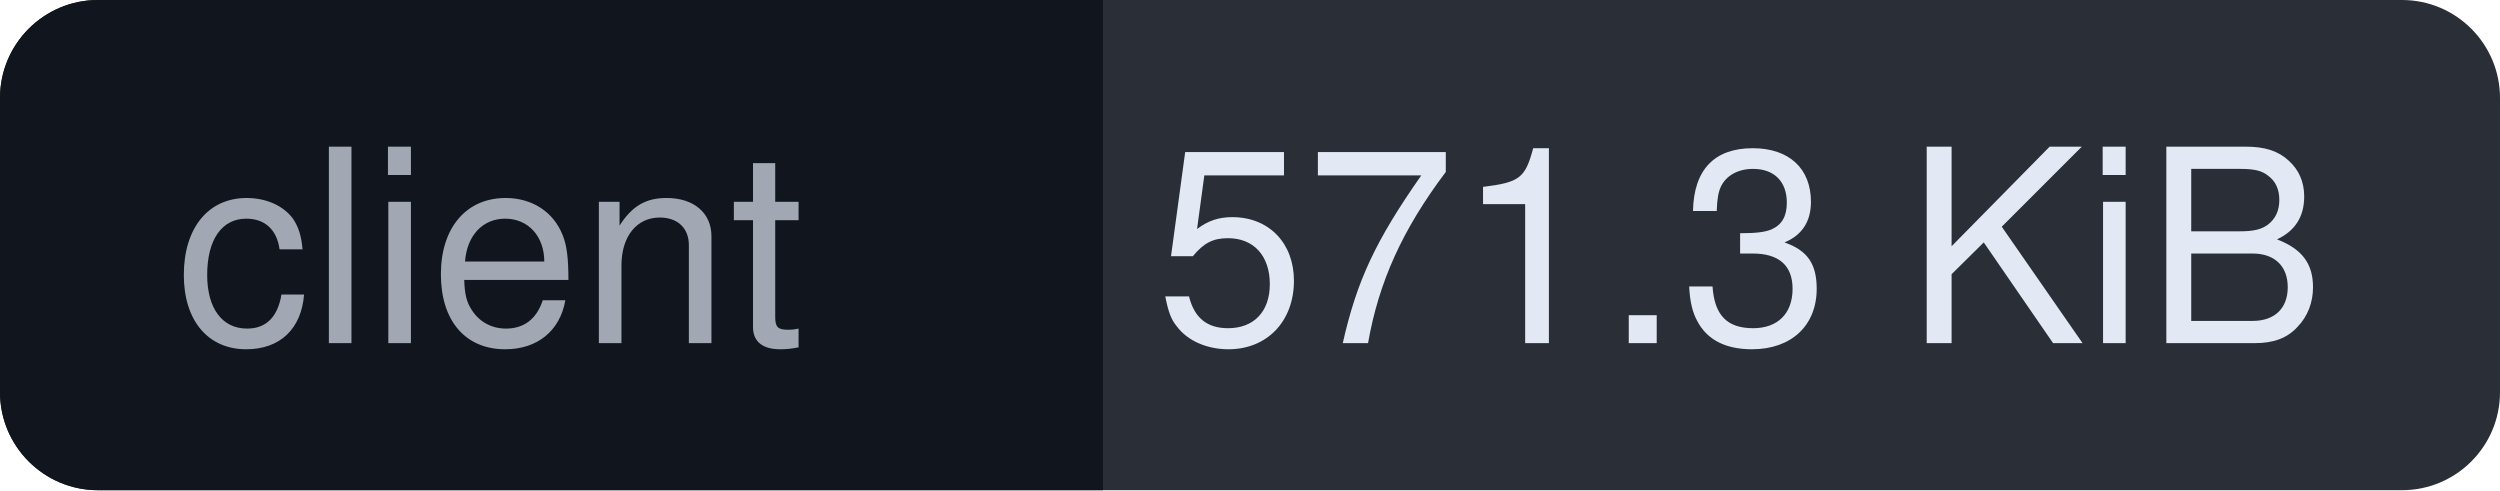
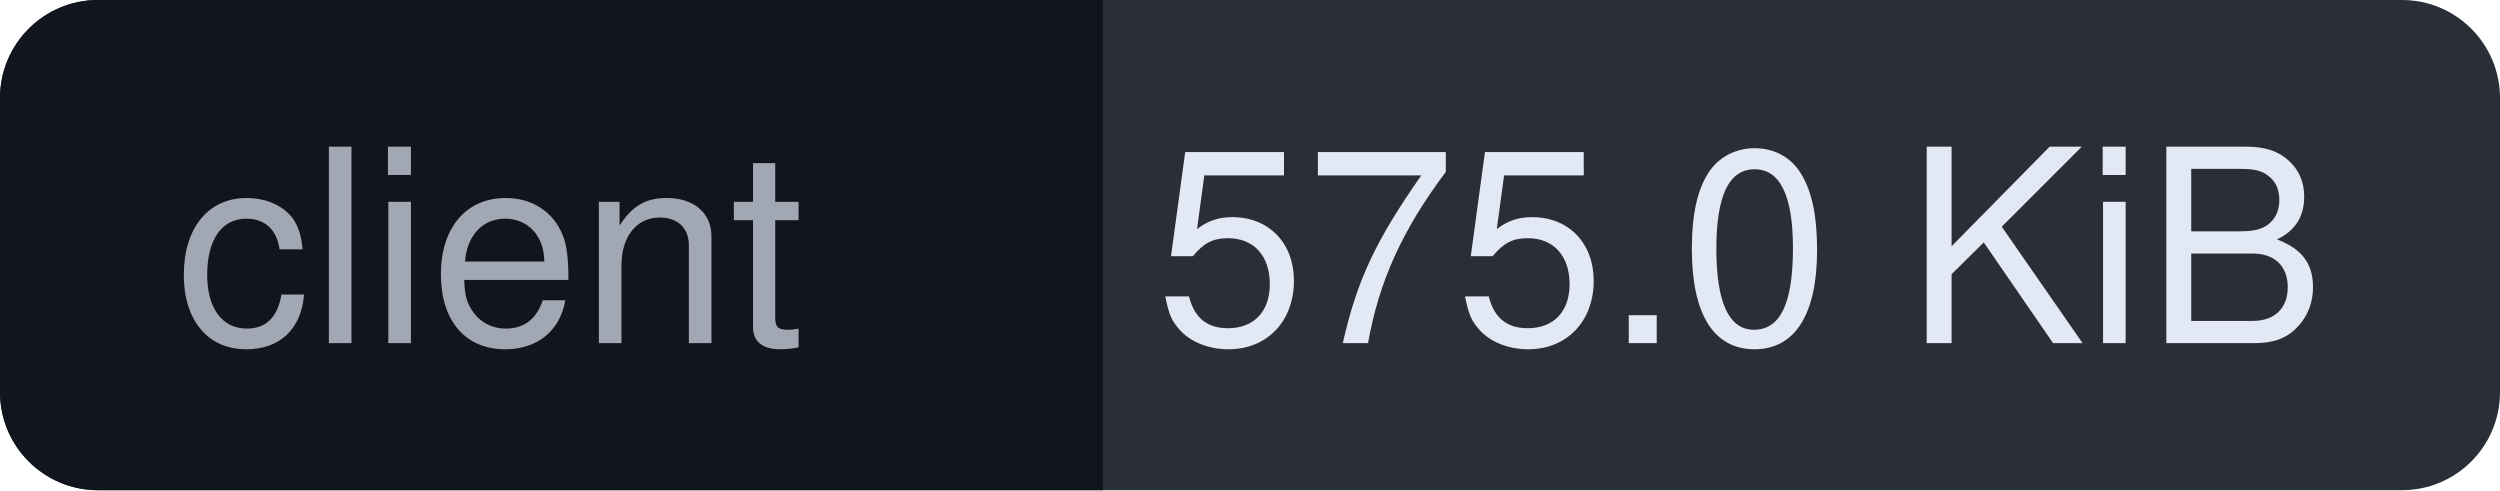
- <svg xmlns="http://www.w3.org/2000/svg" width="102" height="20" role="img" aria-label="client: 571.3 KiB">
+ <svg xmlns="http://www.w3.org/2000/svg" width="102" height="20" role="img" aria-label="client: 575.0 KiB">
  <rect width="102" height="20" rx="4" fill="#292e37" />
  <path d="M0 4a4 4 0 0 1 4-4h41v20H4a4 4 0 0 1-4-4z" fill="#11151d" />
  <g font-family="system-ui,-apple-system,Segoe UI,Helvetica,Arial,sans-serif" font-size="11" text-anchor="middle">
    <text x="20" y="14" fill="#a2a8b3">client</text>
-     <text x="71" y="14" fill="#e2e8f4">571.3 KiB</text>
+     <text x="71" y="14" fill="#e2e8f4">575.0 KiB</text>
  </g>
</svg>
